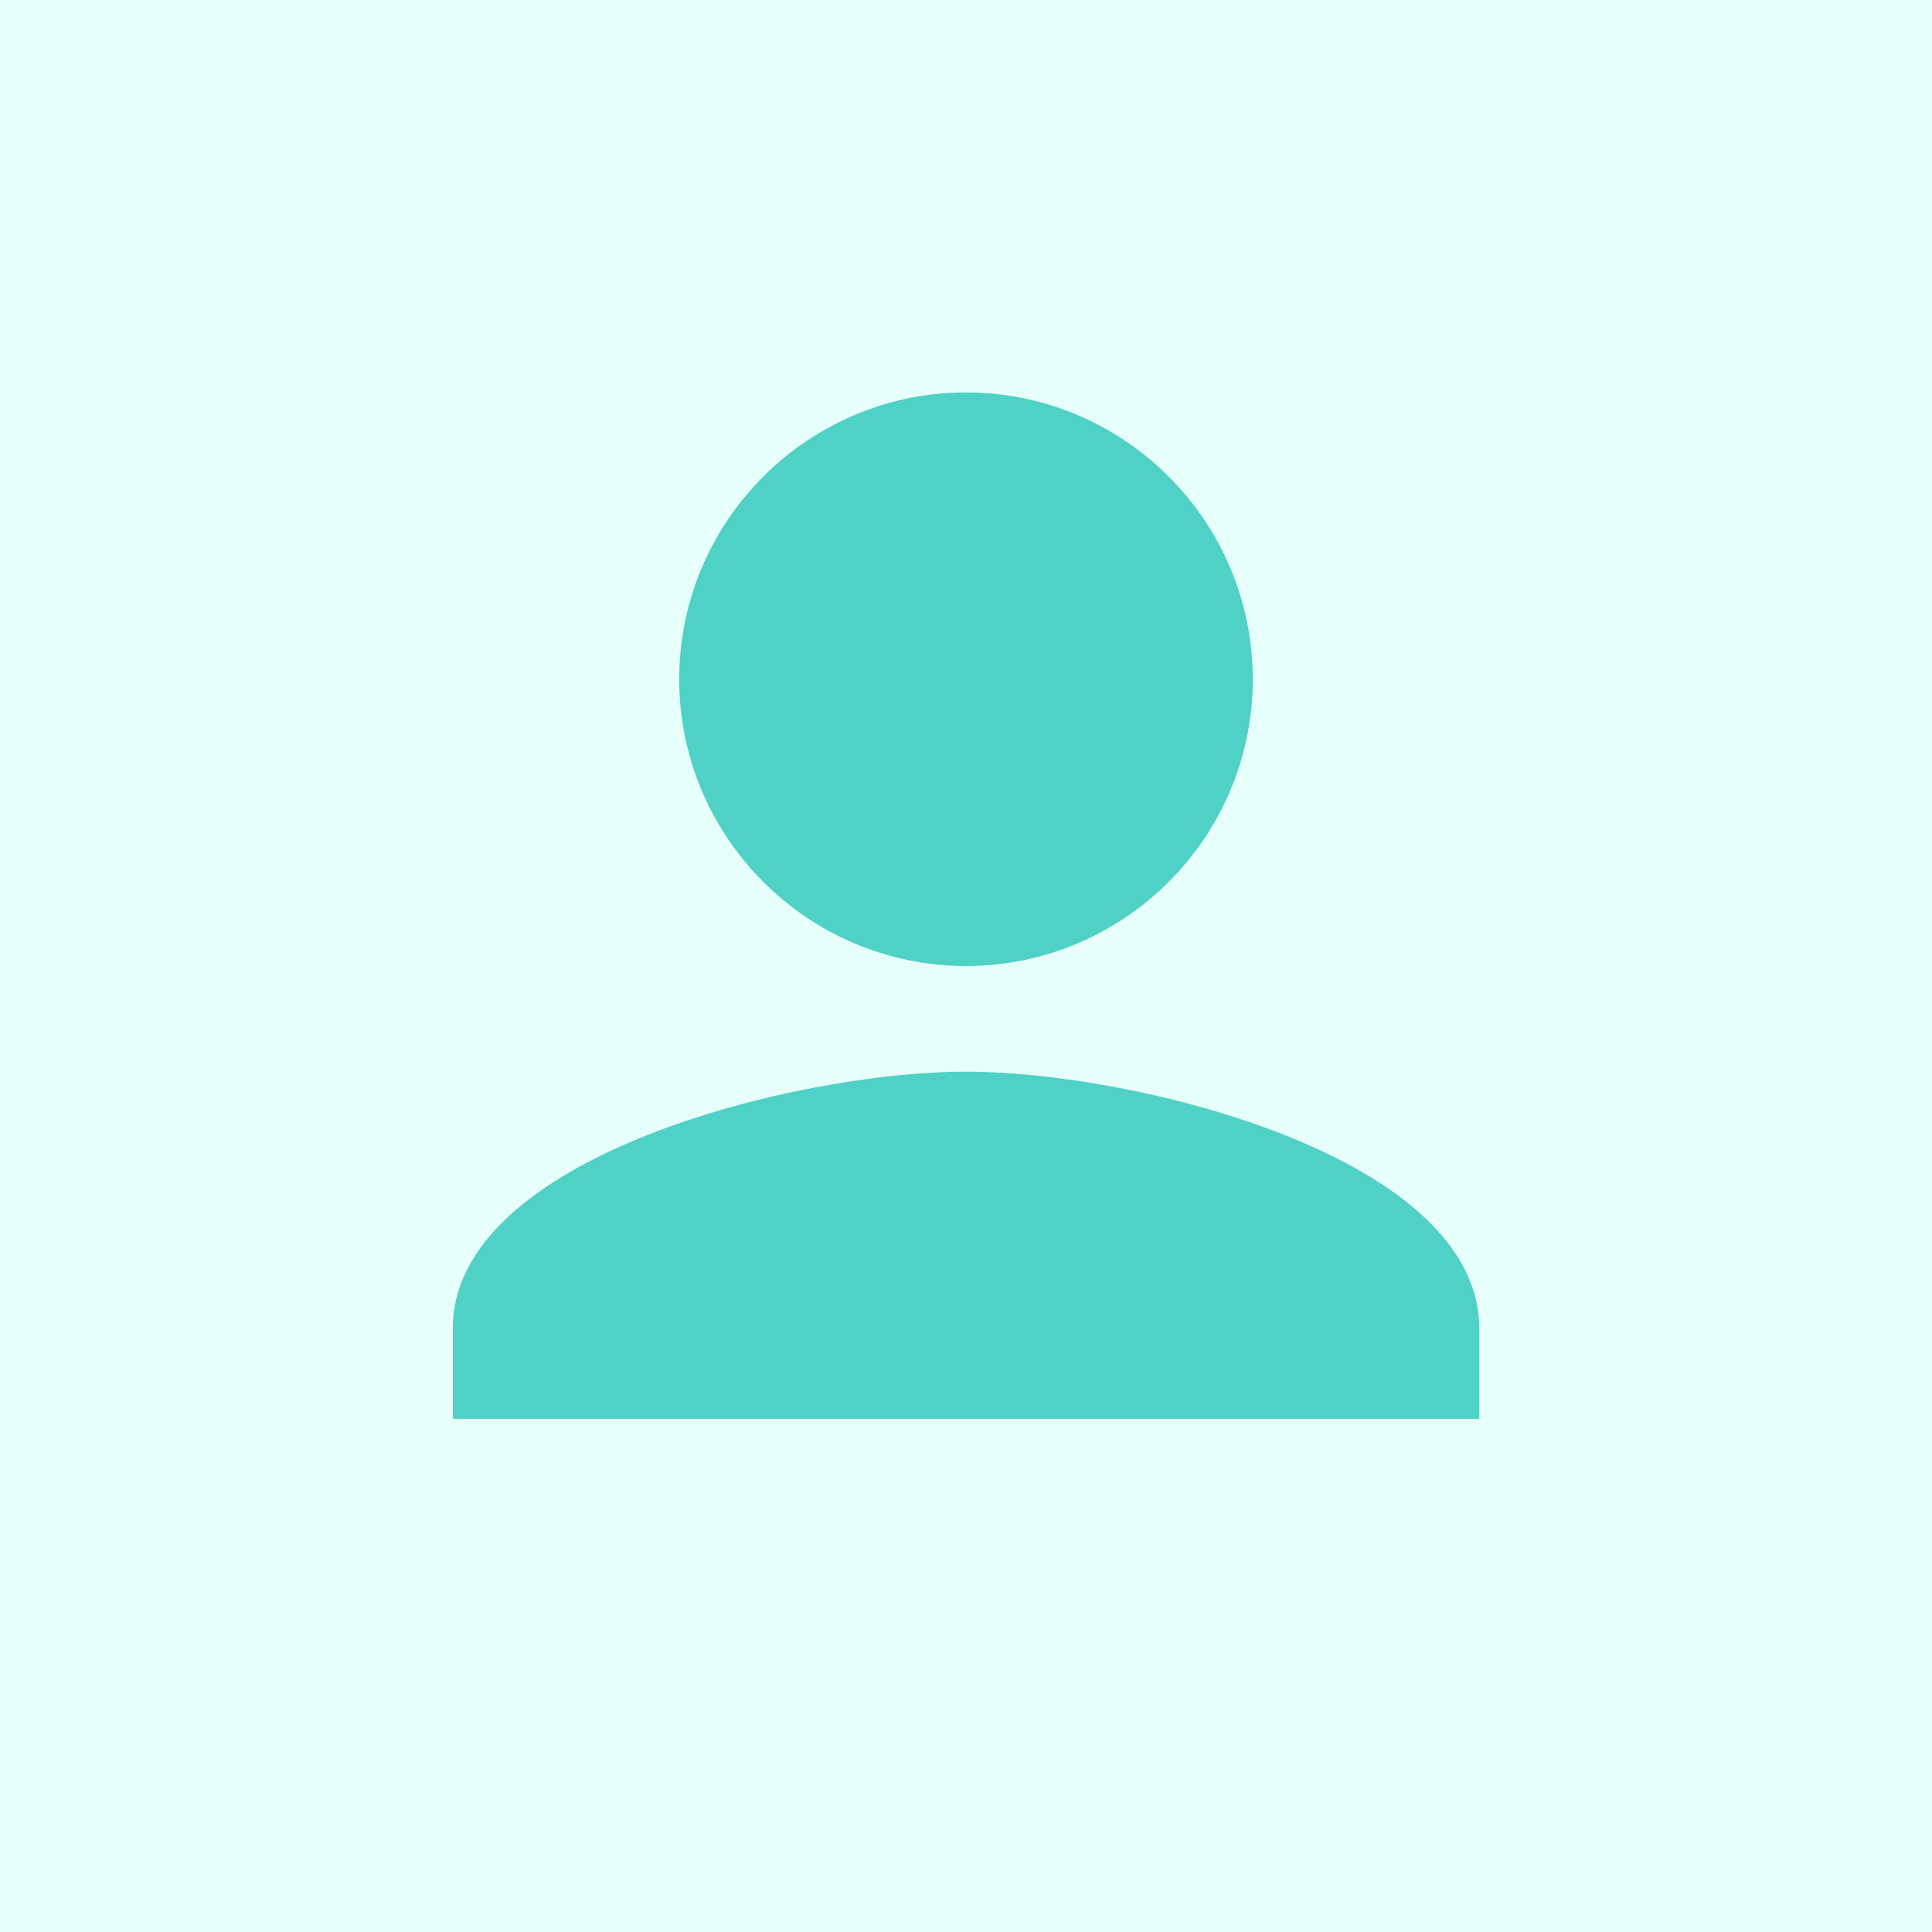
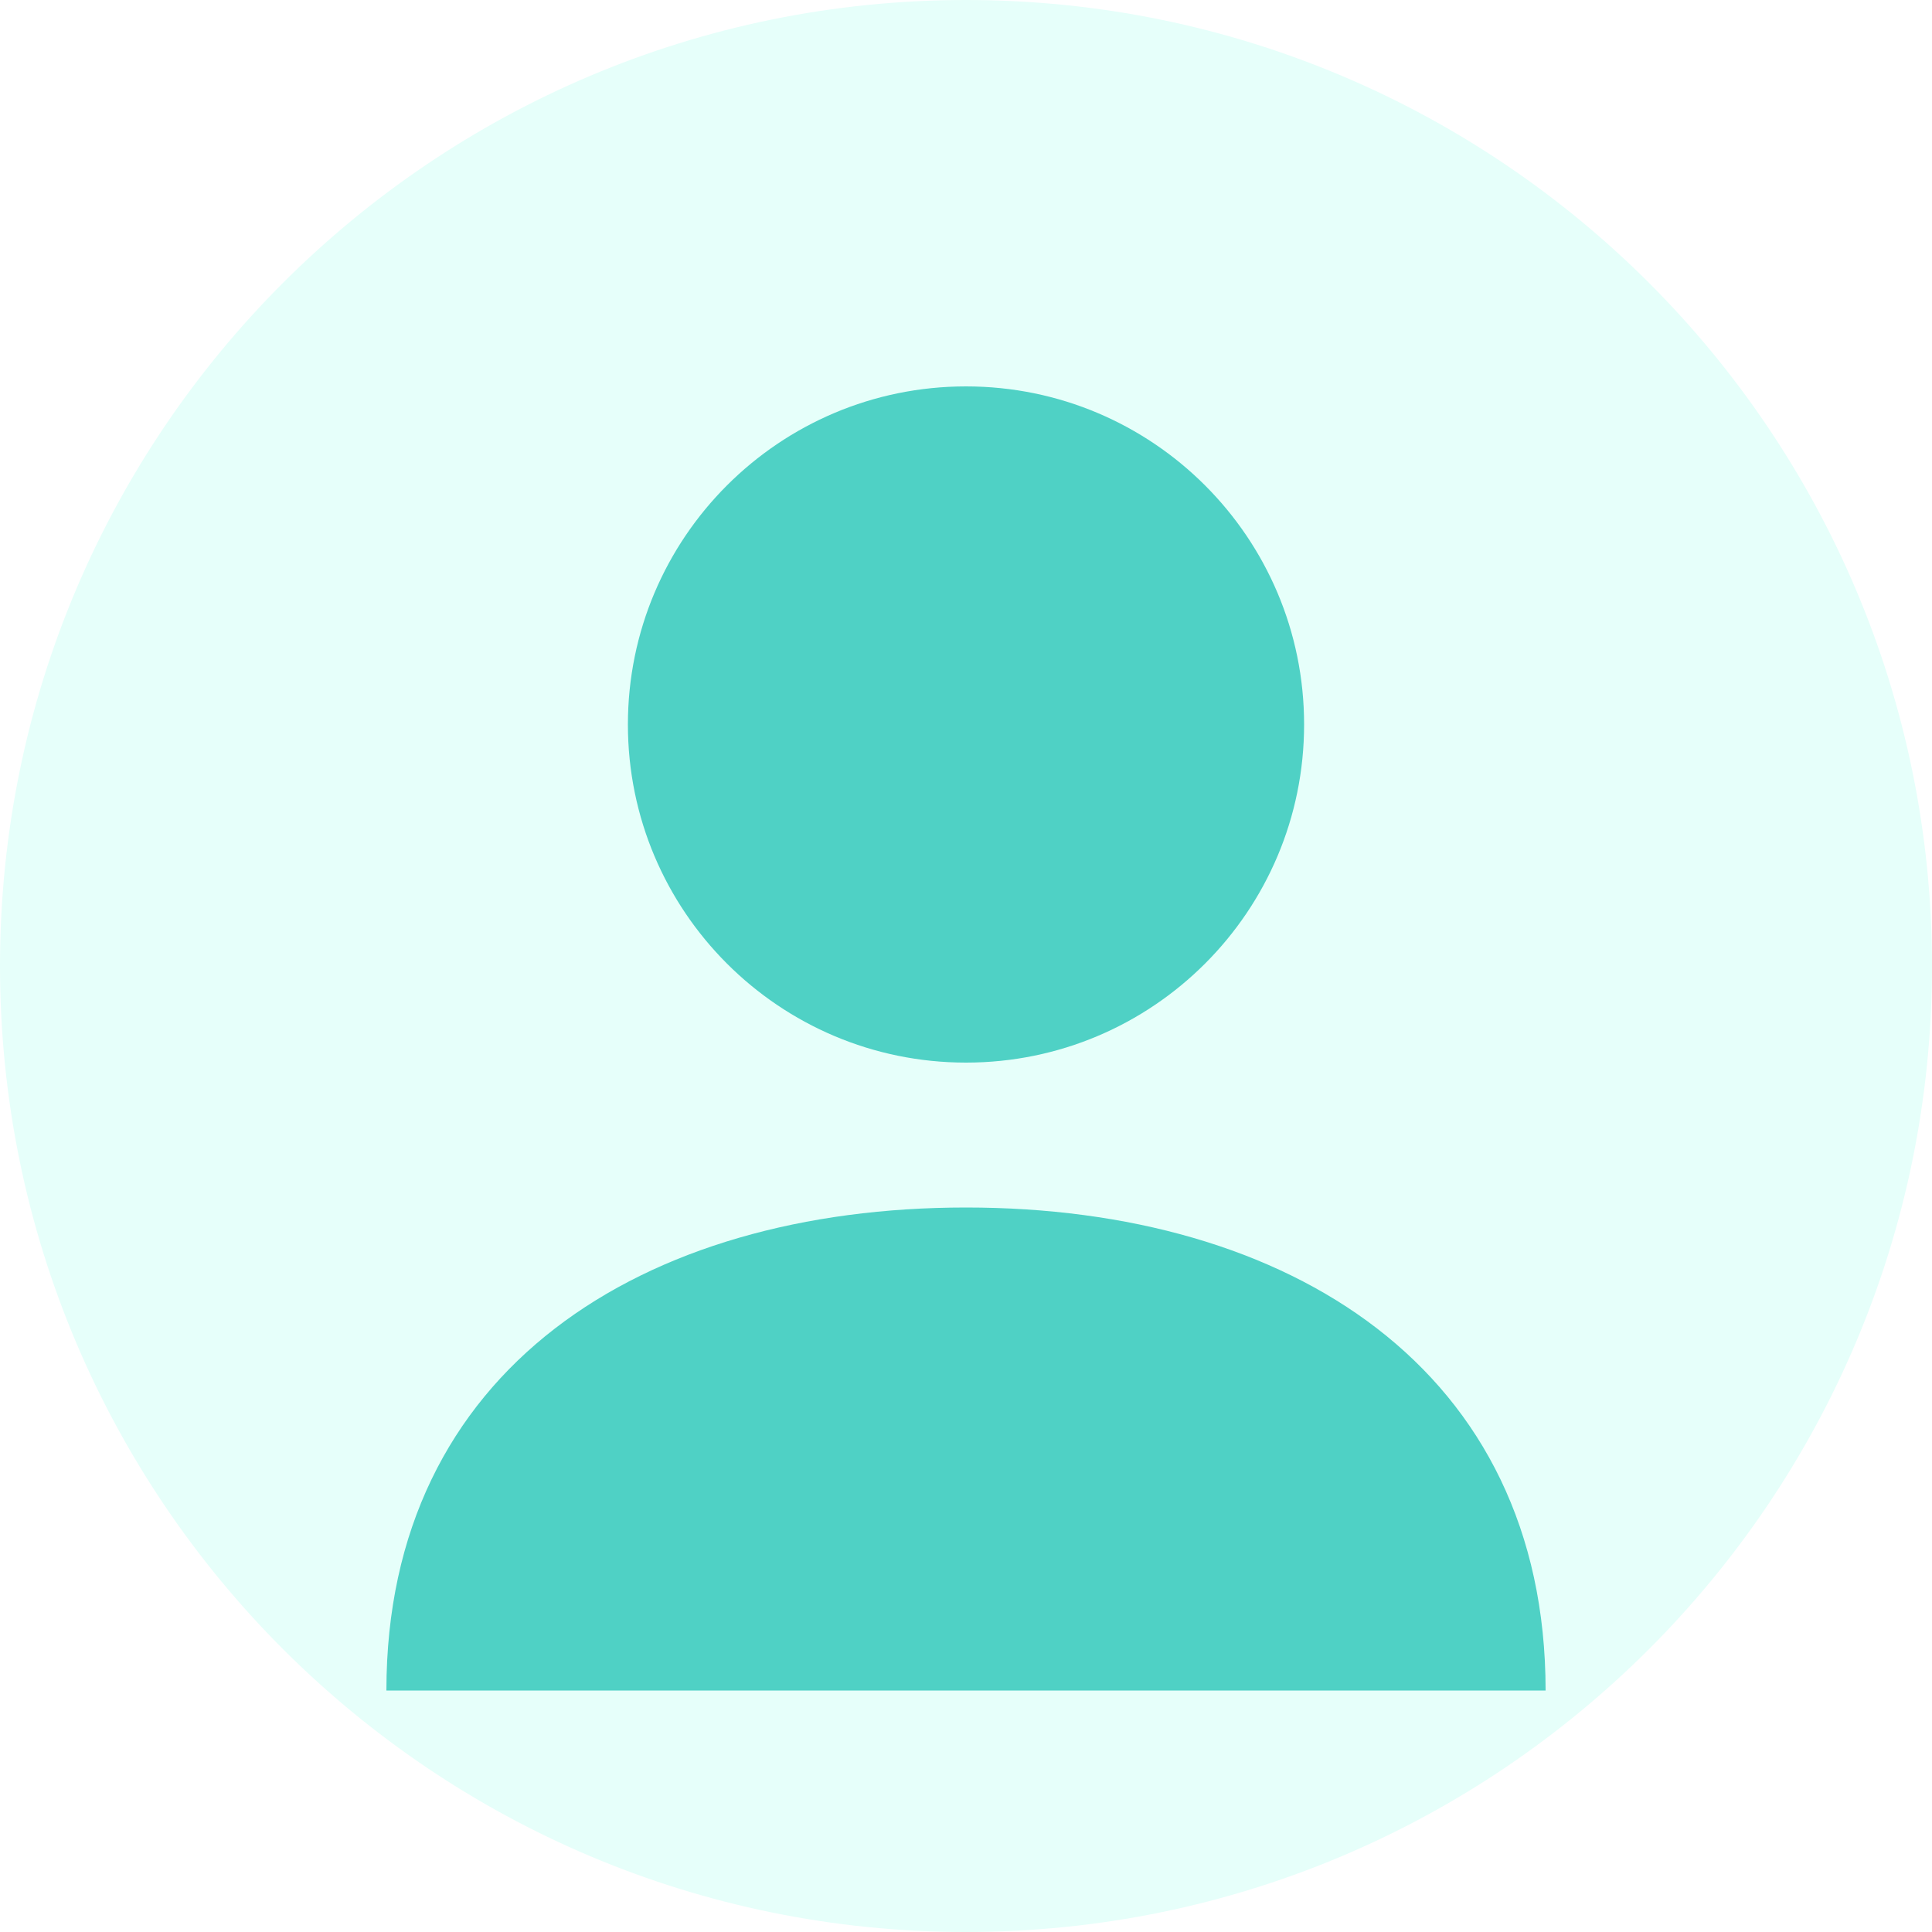
- <svg xmlns="http://www.w3.org/2000/svg" width="512" height="512" viewBox="0 0 512 512" fill="none">
-   <rect width="512" height="512" fill="#E6FFFA" />
-   <path d="M256 256C297.9 256 332 221.9 332 180C332 138.1 297.9 104 256 104C214.1 104 180 138.1 180 180C180 221.9 214.1 256 256 256ZM256 284C210.7 284 120 306.7 120 352V376H392V352C392 306.7 301.3 284 256 284Z" fill="#4FD1C5" />
+ <svg xmlns="http://www.w3.org/2000/svg" width="400" height="400" viewBox="0 0 400 400" fill="none">
+   <circle cx="200" cy="200" r="200" fill="#E6FFFA" />
+   <circle cx="200" cy="150" r="70" fill="#4FD1C5" />
+   <path d="M200 250C133 250 80 283.5 80 350H320C320 283.5 267 250 200 250Z" fill="#4FD1C5" />
</svg>
